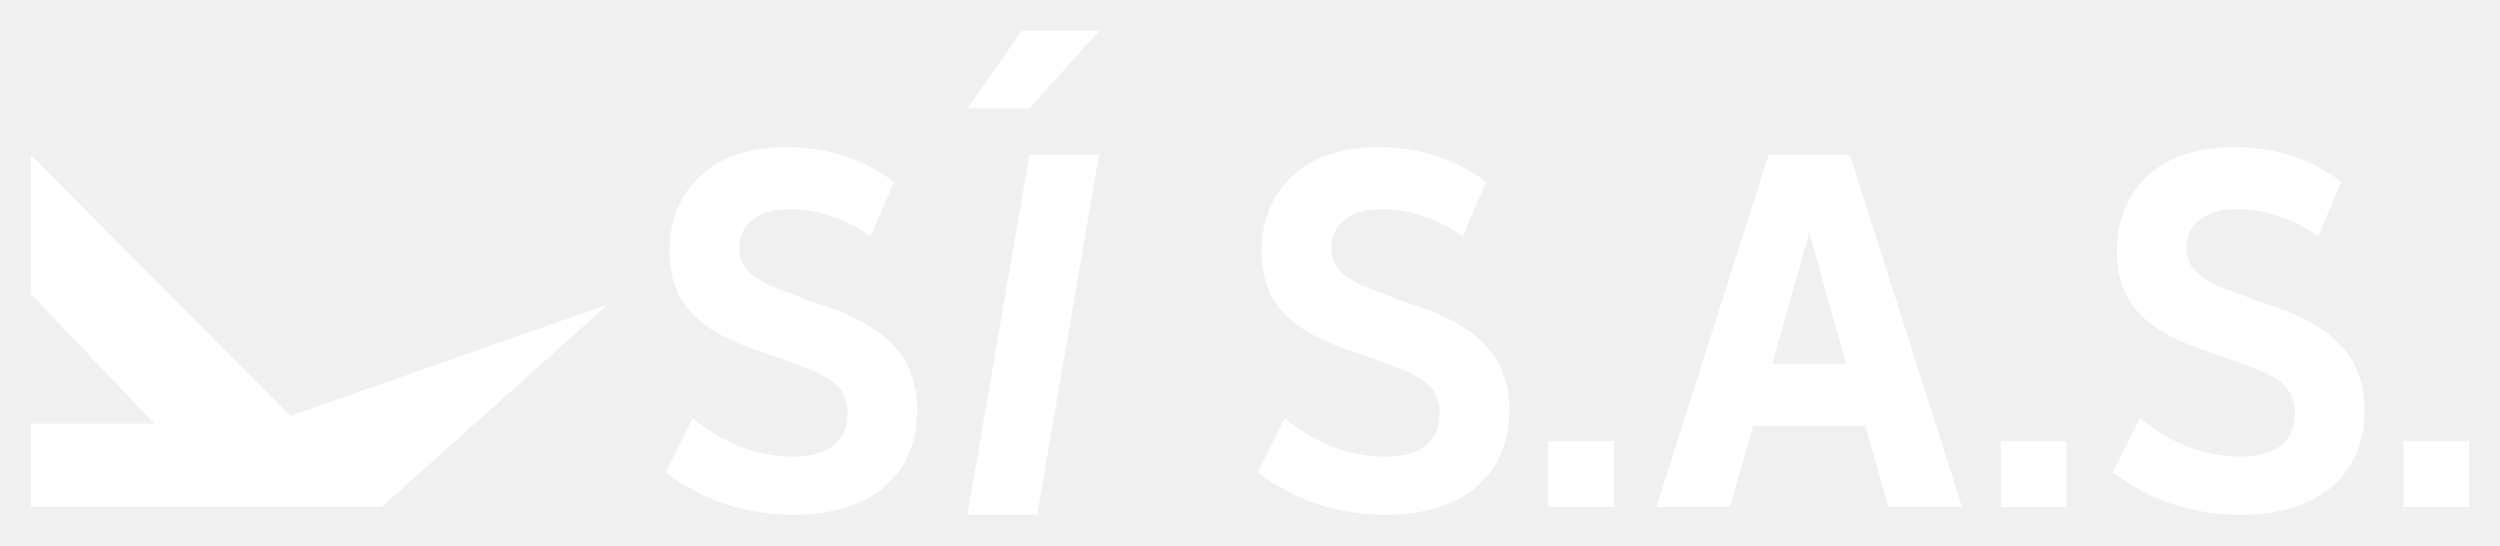
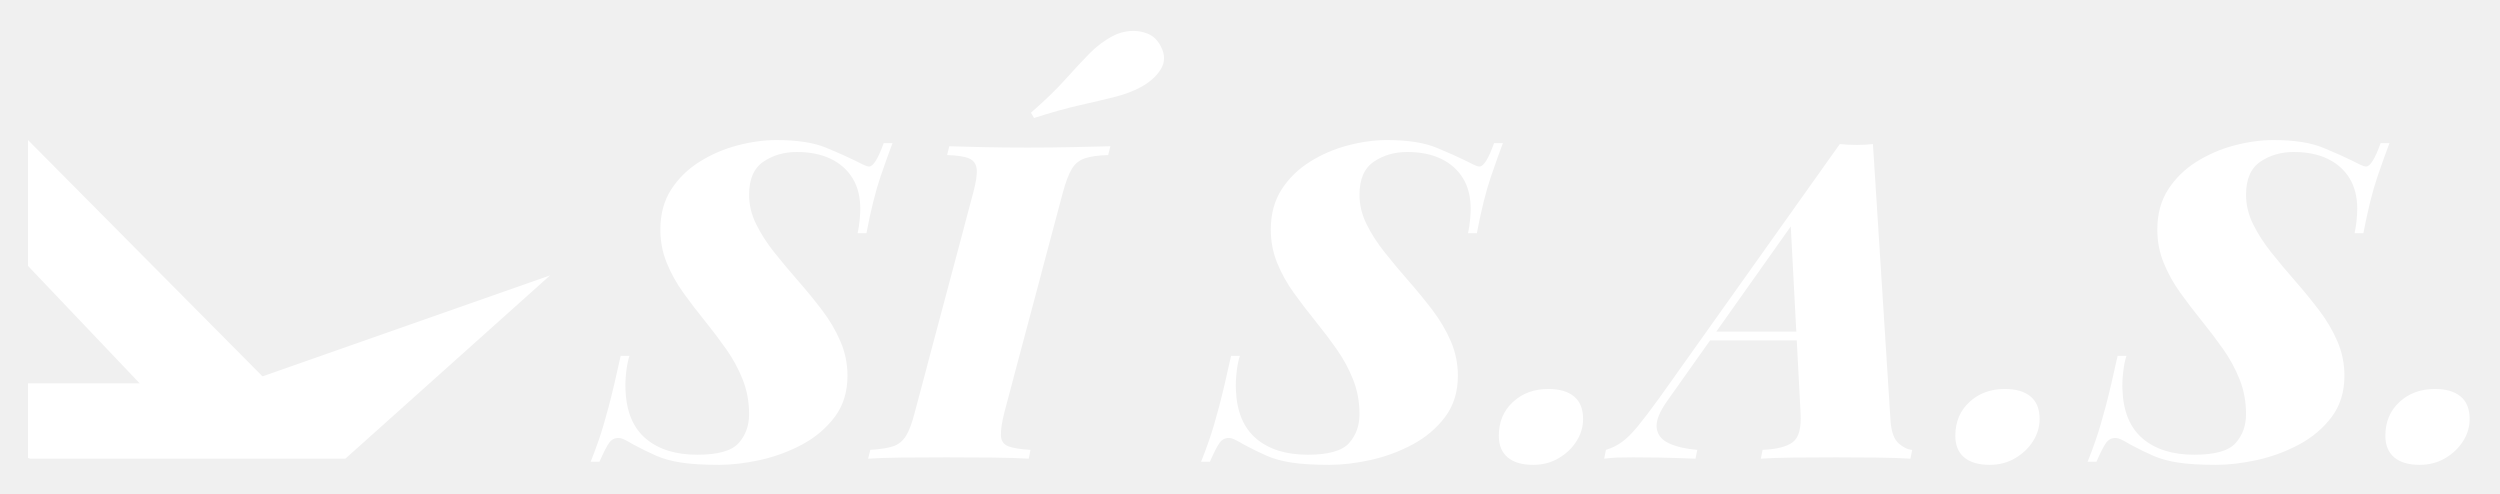
- <svg xmlns="http://www.w3.org/2000/svg" viewBox="0 0 646 141" role="img" aria-label="SÍ S.A.S.">
+ <svg xmlns="http://www.w3.org/2000/svg" viewBox="0 0 714 141" role="img" aria-label="SÍ S.A.S.">
  <g transform="translate(8 40) scale(.22958 -.22958) translate(-63.195 -645.185)">
    <path fill="#fff" d="M63.195 488.601 202.098 342.543H63.195V249.658H455.656L63.195 645.185Z" />
    <path fill="#fff" d="M63.324 248.821H457.985L712.641 476.817Z" />
  </g>
  <g fill="#fff">
-     <path transform="translate(172 40)" d="M59 7C51 1 42-2 31-2C12-2 1 9 1 25C1 41 12 47 28 52L36 55C44 58 47 61 47 67C47 74 42 78 33 78C23 78 14 74 7 68L0 82C9 89 20 93 33 93C54 93 65 82 65 66C65 50 54 43 38 38L30 35C22 32 19 29 19 24C19 18 24 14 32 14C40 14 47 17 53 21Z" />
-     <path transform="translate(250 40)" d="M16 0H34L18 93H0Z" />
-     <path class="si-acento" transform="translate(250 40)" d="M0-12L14-32H34L16-12Z" />
-     <path transform="translate(325 40)" d="M59 7C51 1 42-2 31-2C12-2 1 9 1 25C1 41 12 47 28 52L36 55C44 58 47 61 47 67C47 74 42 78 33 78C23 78 14 74 7 68L0 82C9 89 20 93 33 93C54 93 65 82 65 66C65 50 54 43 38 38L30 35C22 32 19 29 19 24C19 18 24 14 32 14C40 14 47 17 53 21Z" />
-     <path transform="translate(400 40)" d="M0 74H17V91H0Z" />
-     <path transform="translate(428 40)" d="M0 91L29 0H50L79 91H60L54 70H25L19 91ZM30 54H49L39.5 20Z" />
-     <path transform="translate(517 40)" d="M0 74H17V91H0Z" />
-     <path transform="translate(546 40)" d="M59 7C51 1 42-2 31-2C12-2 1 9 1 25C1 41 12 47 28 52L36 55C44 58 47 61 47 67C47 74 42 78 33 78C23 78 14 74 7 68L0 82C9 89 20 93 33 93C54 93 65 82 65 66C65 50 54 43 38 38L30 35C22 32 19 29 19 24C19 18 24 14 32 14C40 14 47 17 53 21Z" />
-     <path transform="translate(621 40)" d="M0 74H17V91H0Z" />
+     <path d="M254.90 40.88Q 253.64 44.16 251.49 50.40Q 249.35 56.64 247.46 66.60L 244.94 66.60Q 245.32 64.83 245.51 62.94Q 245.70 61.05 245.70 59.66Q 245.70 54.50 243.49 50.90Q 241.28 47.31 237.25 45.36Q 233.22 43.41 227.55 43.41Q 222.13 43.41 218.03 46.18Q 213.94 48.95 213.94 55.63Q 213.94 59.92 215.95 64.01Q 217.97 68.11 221.18 72.14Q 224.40 76.17 227.99 80.27Q 231.58 84.37 234.79 88.59Q 238.01 92.81 240.02 97.47Q 242.04 102.14 242.04 107.31Q 242.04 114.24 238.39 119.09Q 234.73 123.94 229.06 126.97Q 223.39 129.99 217.09 131.38Q 210.78 132.76 205.36 132.76Q 198.81 132.76 194.65 132.13Q 190.49 131.50 187.47 130.18Q 184.44 128.86 180.91 126.97Q 179.65 126.21 178.52 125.64Q 177.39 125.08 176.63 125.08Q 174.99 125.08 173.98 126.46Q 172.97 127.85 171.21 131.88L 168.69 131.88Q 169.82 129.11 171.08 125.45Q 172.34 121.80 173.86 116.06Q 175.37 110.33 177.26 101.63L 179.78 101.63Q 179.15 103.52 178.83 106.36Q 178.52 109.20 178.65 111.46Q 179.02 120.67 184.44 125.27Q 189.86 129.87 199.19 129.87Q 208.01 129.87 210.97 126.53Q 213.94 123.19 213.94 118.27Q 213.94 112.98 212.11 108.38Q 210.28 103.78 207.38 99.68Q 204.48 95.58 201.27 91.61Q 198.05 87.64 195.16 83.61Q 192.26 79.58 190.43 75.10Q 188.60 70.63 188.60 65.59Q 188.60 58.91 191.69 54.12Q 194.78 49.33 199.82 46.18Q 204.86 43.03 210.66 41.52Q 216.46 40.00 221.75 40.00Q 230.70 40.00 235.99 42.21Q 241.28 44.41 244.06 45.80Q 245.07 46.30 246.33 46.93Q 247.59 47.56 248.22 47.56Q 249.98 47.56 252.38 40.88ZM294.44 32.19Q 300.49 26.90 304.27 22.67Q 308.05 18.45 311.14 15.30Q 314.23 12.15 317.88 10.26Q 320.02 9.12 322.61 8.87Q 325.19 8.62 327.65 9.57Q 330.11 10.51 331.49 13.16Q 333.38 16.69 331.56 19.71Q 329.73 22.74 325.82 24.88Q 322.54 26.64 318.26 27.71Q 313.97 28.79 308.37 30.05Q 302.76 31.31 295.32 33.70ZM429.23 40.88Q 427.97 44.16 425.83 50.40Q 423.68 56.64 421.79 66.60L 419.27 66.60Q 419.65 64.83 419.84 62.94Q 420.03 61.05 420.03 59.66Q 420.03 54.50 417.82 50.90Q 415.62 47.31 411.58 45.36Q 407.55 43.41 401.88 43.41Q 396.46 43.41 392.36 46.18Q 388.27 48.95 388.27 55.63Q 388.27 59.92 390.28 64.01Q 392.30 68.11 395.52 72.14Q 398.73 76.17 402.32 80.27Q 405.91 84.37 409.13 88.59Q 412.34 92.81 414.36 97.47Q 416.37 102.14 416.37 107.31Q 416.37 114.24 412.72 119.09Q 409.06 123.94 403.39 126.97Q 397.72 129.99 391.42 131.38Q 385.12 132.76 379.70 132.76Q 373.14 132.76 368.98 132.13Q 364.83 131.50 361.80 130.18Q 358.78 128.86 355.25 126.97Q 353.99 126.21 352.85 125.64Q 351.72 125.08 350.96 125.08Q 349.32 125.08 348.32 126.46Q 347.31 127.85 345.54 131.88L 343.02 131.88Q 344.16 129.11 345.42 125.45Q 346.68 121.80 348.19 116.06Q 349.70 110.33 351.59 101.63L 354.11 101.63Q 353.48 103.52 353.17 106.36Q 352.85 109.20 352.98 111.46Q 353.36 120.67 358.78 125.27Q 364.20 129.87 373.52 129.87Q 382.34 129.87 385.31 126.53Q 388.27 123.19 388.27 118.27Q 388.27 112.98 386.44 108.38Q 384.61 103.78 381.71 99.68Q 378.82 95.58 375.60 91.61Q 372.39 87.64 369.49 83.61Q 366.59 79.58 364.76 75.10Q 362.94 70.63 362.94 65.59Q 362.94 58.91 366.02 54.12Q 369.11 49.33 374.15 46.18Q 379.19 43.03 384.99 41.52Q 390.79 40.00 396.08 40.00Q 405.03 40.00 410.32 42.21Q 415.62 44.41 418.39 45.80Q 419.40 46.30 420.66 46.93Q 421.92 47.56 422.55 47.56Q 424.31 47.56 426.71 40.88ZM428.06 124.45Q 428.06 118.52 432.10 114.80Q 436.13 111.09 442.18 111.09Q 446.97 111.09 449.55 113.23Q 452.13 115.37 452.13 119.66Q 452.13 123.06 450.24 126.02Q 448.35 128.98 445.14 130.87Q 441.93 132.76 437.89 132.76Q 433.10 132.76 430.58 130.62Q 428.06 128.48 428.06 124.45ZM476.17 114.49Q 472.77 119.28 473.15 122.24Q 473.53 125.20 476.74 126.65Q 479.96 128.10 484.74 128.48L 484.24 131.00Q 477.69 130.75 473.78 130.68Q 469.87 130.62 466.34 130.62Q 463.70 130.62 461.93 130.68Q 460.17 130.75 458.15 131.00L 458.66 128.48Q 461.18 127.72 463.26 126.21Q 465.34 124.70 467.86 121.61Q 470.38 118.52 474.03 113.48L 525.45 41.14Q 527.72 41.39 530.31 41.39Q 532.89 41.39 534.91 41.14L 539.95 120.41Q 540.33 124.95 542.28 126.65Q 544.23 128.35 546.12 128.48L 545.62 131.00Q 541.96 130.75 535.79 130.68Q 529.61 130.62 524.32 130.62Q 517.89 130.62 512.09 130.68Q 506.30 130.75 502.89 131.00L 503.40 128.48Q 509.45 128.23 512.03 126.27Q 514.62 124.32 514.24 117.89L 511.34 62.69L 518.02 55.38ZM489.03 94.70L 525.83 94.70L 524.82 97.22L 486.76 97.22ZM558.44 124.45Q 558.44 118.52 562.48 114.80Q 566.51 111.09 572.56 111.09Q 577.35 111.09 579.93 113.23Q 582.51 115.37 582.51 119.66Q 582.51 123.06 580.62 126.02Q 578.73 128.98 575.52 130.87Q 572.31 132.76 568.27 132.76Q 563.48 132.76 560.96 130.62Q 558.44 128.48 558.44 124.45ZM682.43 40.88Q 681.17 44.16 679.02 50.40Q 676.88 56.64 674.99 66.60L 672.47 66.60Q 672.85 64.83 673.04 62.94Q 673.23 61.05 673.23 59.66Q 673.23 54.50 671.02 50.90Q 668.82 47.31 664.78 45.36Q 660.75 43.41 655.08 43.41Q 649.66 43.41 645.56 46.18Q 641.47 48.95 641.47 55.63Q 641.47 59.92 643.48 64.01Q 645.50 68.11 648.71 72.14Q 651.93 76.17 655.52 80.27Q 659.11 84.37 662.32 88.59Q 665.54 92.81 667.56 97.47Q 669.57 102.14 669.57 107.31Q 669.57 114.24 665.92 119.09Q 662.26 123.94 656.59 126.97Q 650.92 129.99 644.62 131.38Q 638.32 132.76 632.90 132.76Q 626.34 132.76 622.18 132.13Q 618.02 131.50 615.00 130.18Q 611.97 128.86 608.44 126.97Q 607.18 126.21 606.05 125.64Q 604.92 125.08 604.16 125.08Q 602.52 125.08 601.51 126.46Q 600.50 127.85 598.74 131.88L 596.22 131.88Q 597.35 129.11 598.61 125.45Q 599.87 121.80 601.39 116.06Q 602.90 110.33 604.79 101.63L 607.31 101.63Q 606.68 103.52 606.37 106.36Q 606.05 109.20 606.18 111.46Q 606.55 120.67 611.97 125.27Q 617.39 129.87 626.72 129.87Q 635.54 129.87 638.50 126.53Q 641.47 123.19 641.47 118.27Q 641.47 112.98 639.64 108.38Q 637.81 103.78 634.91 99.68Q 632.01 95.58 628.80 91.61Q 625.59 87.64 622.69 83.61Q 619.79 79.58 617.96 75.10Q 616.13 70.63 616.13 65.59Q 616.13 58.91 619.22 54.12Q 622.31 49.33 627.35 46.18Q 632.39 43.03 638.19 41.52Q 643.99 40.00 649.28 40.00Q 658.23 40.00 663.52 42.21Q 668.82 44.41 671.59 45.80Q 672.60 46.30 673.86 46.93Q 675.12 47.56 675.75 47.56Q 677.51 47.56 679.91 40.88ZM681.26 124.45Q 681.26 118.52 685.29 114.80Q 689.33 111.09 695.38 111.09Q 700.17 111.09 702.75 113.23Q 705.33 115.37 705.33 119.66Q 705.33 123.06 703.44 126.02Q 701.55 128.98 698.34 130.87Q 695.12 132.76 691.09 132.76Q 686.30 132.76 683.78 130.62Q 681.26 128.48 681.26 124.45Z" />
+     <path class="si-acento" d="M286.88 117.64Q 285.74 122.18 285.87 124.45Q 285.99 126.71 288.01 127.47Q 290.03 128.23 294.31 128.48L 293.81 131.00Q 289.78 130.75 283.35 130.68Q 276.92 130.62 270.24 130.62Q 263.43 130.62 257.51 130.68Q 251.59 130.75 247.93 131.00L 248.56 128.48Q 252.72 128.23 255.05 127.47Q 257.38 126.71 258.77 124.45Q 260.16 122.18 261.29 117.64L 277.93 55.13Q 279.19 50.46 278.94 48.26Q 278.68 46.05 276.73 45.23Q 274.78 44.41 270.49 44.29L 271.12 41.77Q 274.65 41.89 280.64 42.02Q 286.62 42.15 293.43 42.15Q 300.11 42.15 306.29 42.02Q 312.46 41.89 317.12 41.77L 316.49 44.29Q 312.21 44.41 309.81 45.23Q 307.42 46.05 306.10 48.26Q 304.77 50.46 303.51 55.13Z" />
  </g>
</svg>
